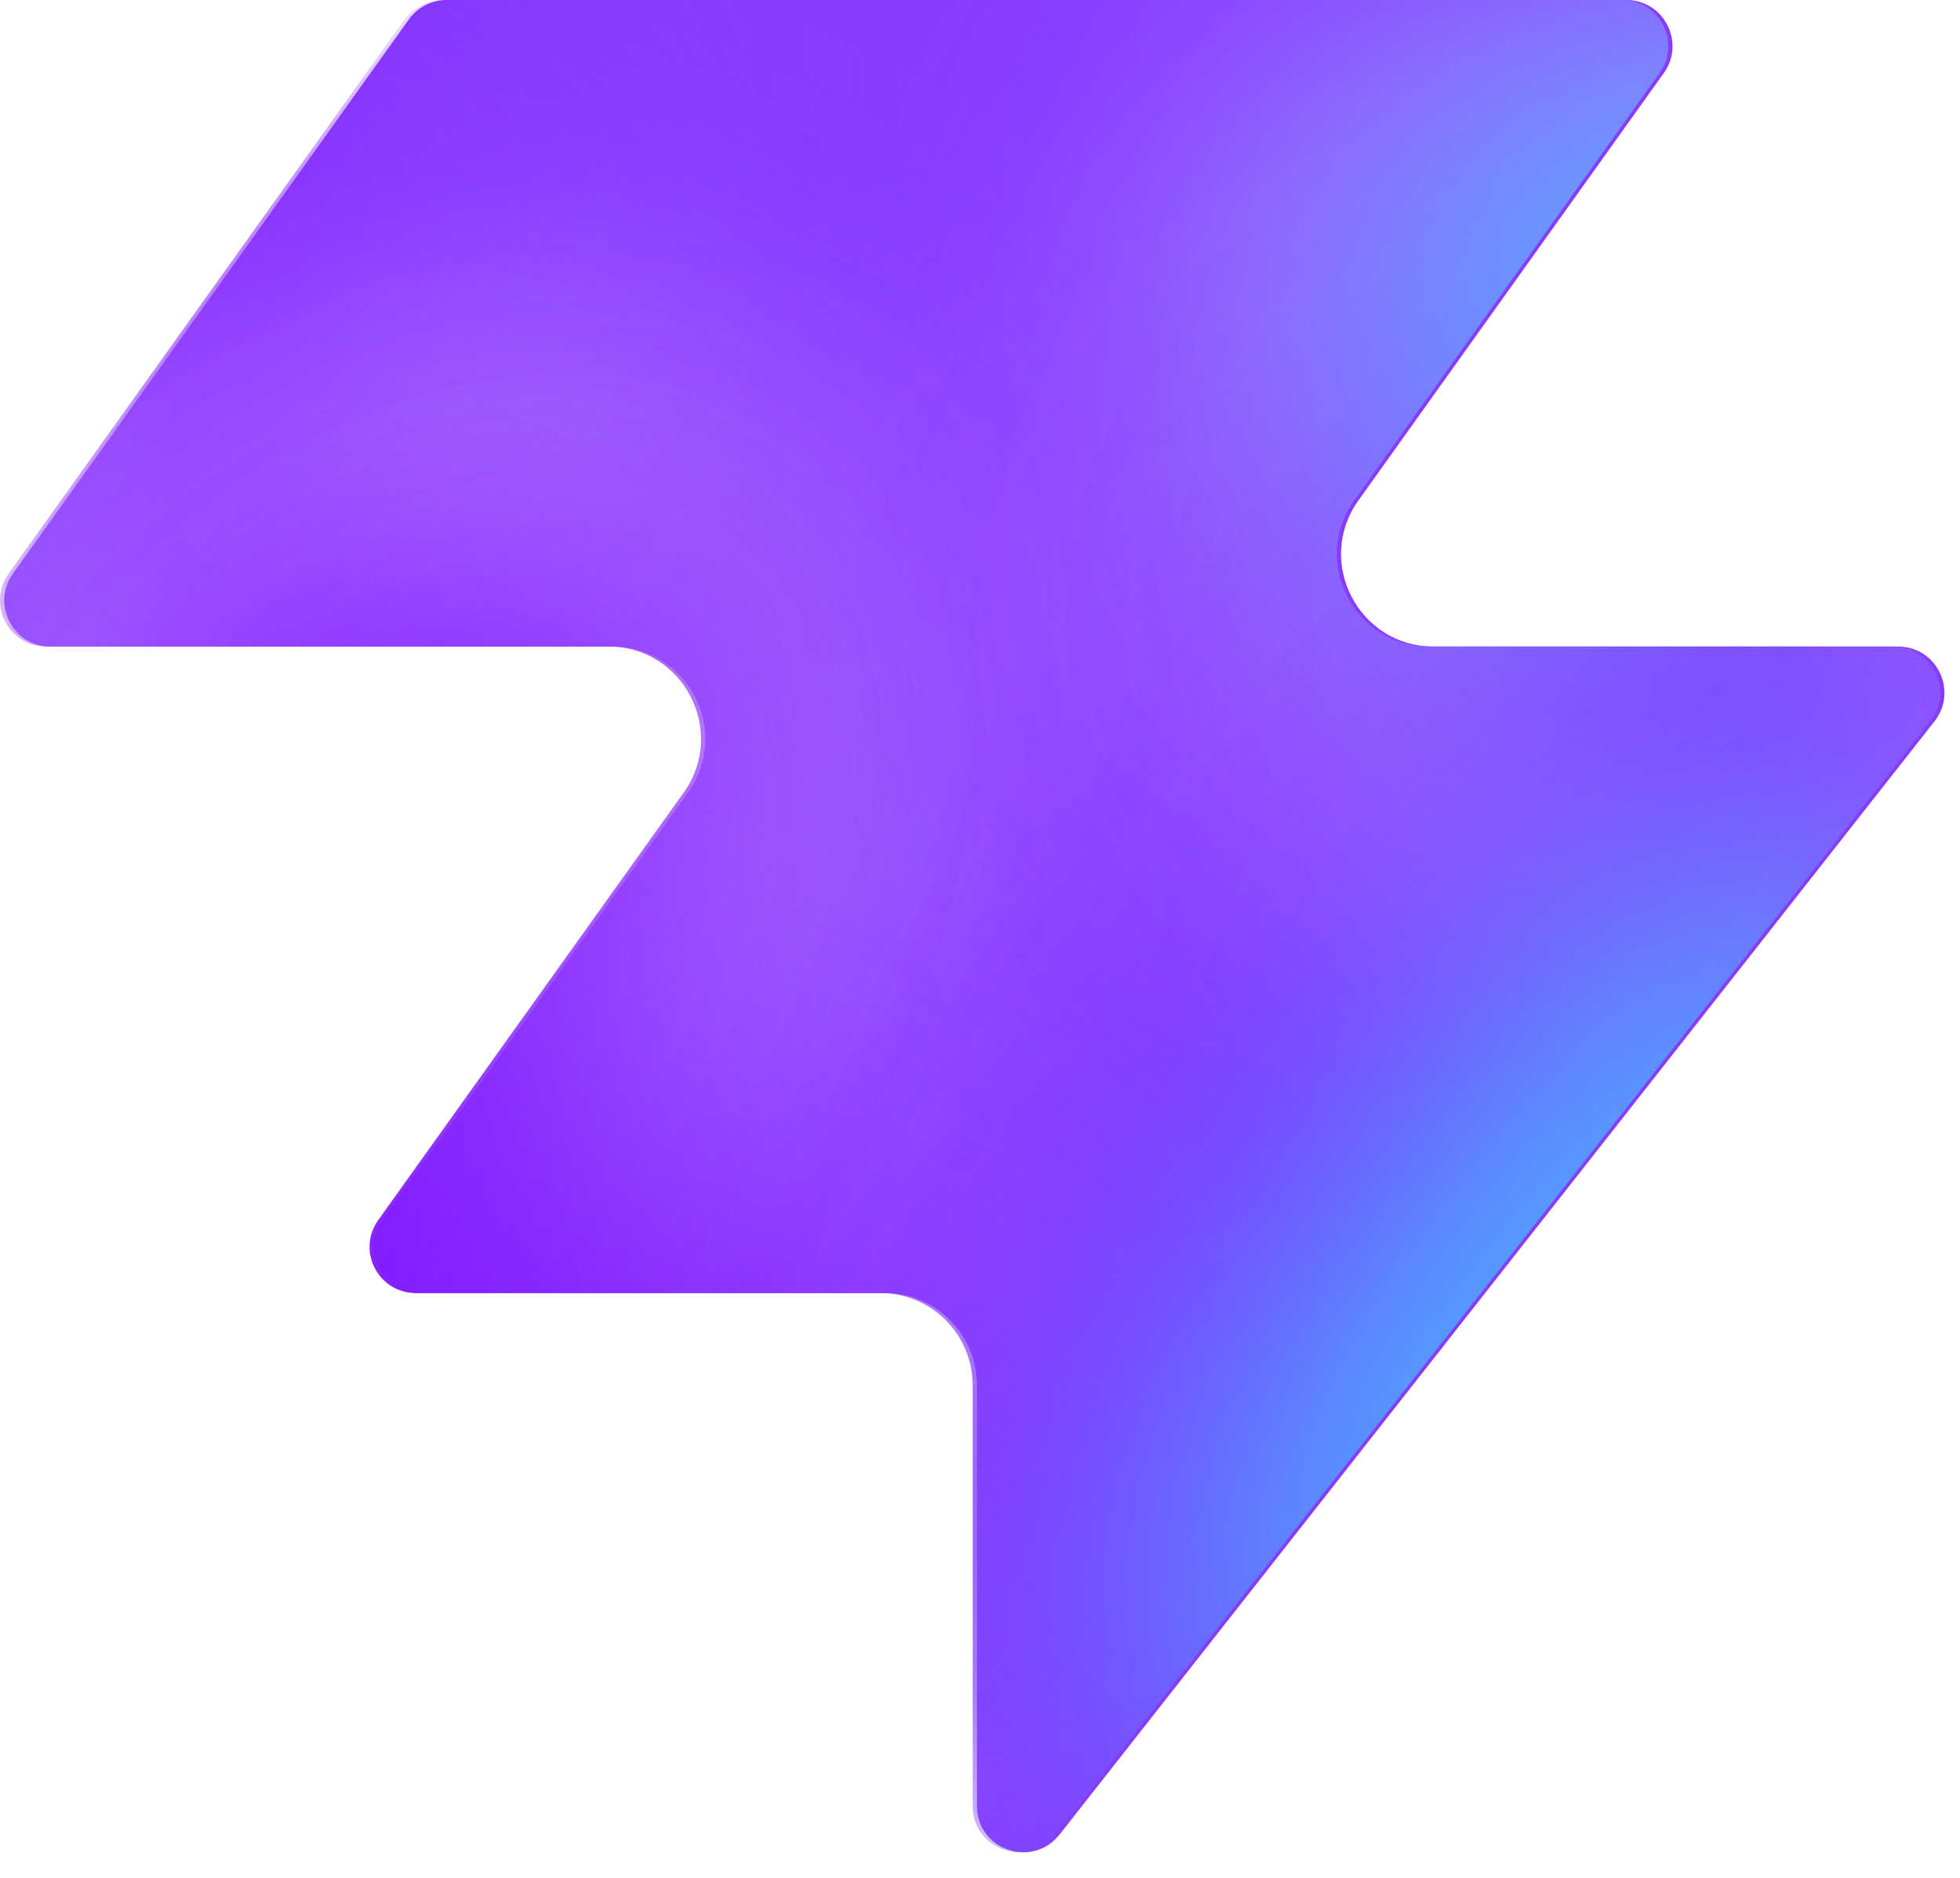
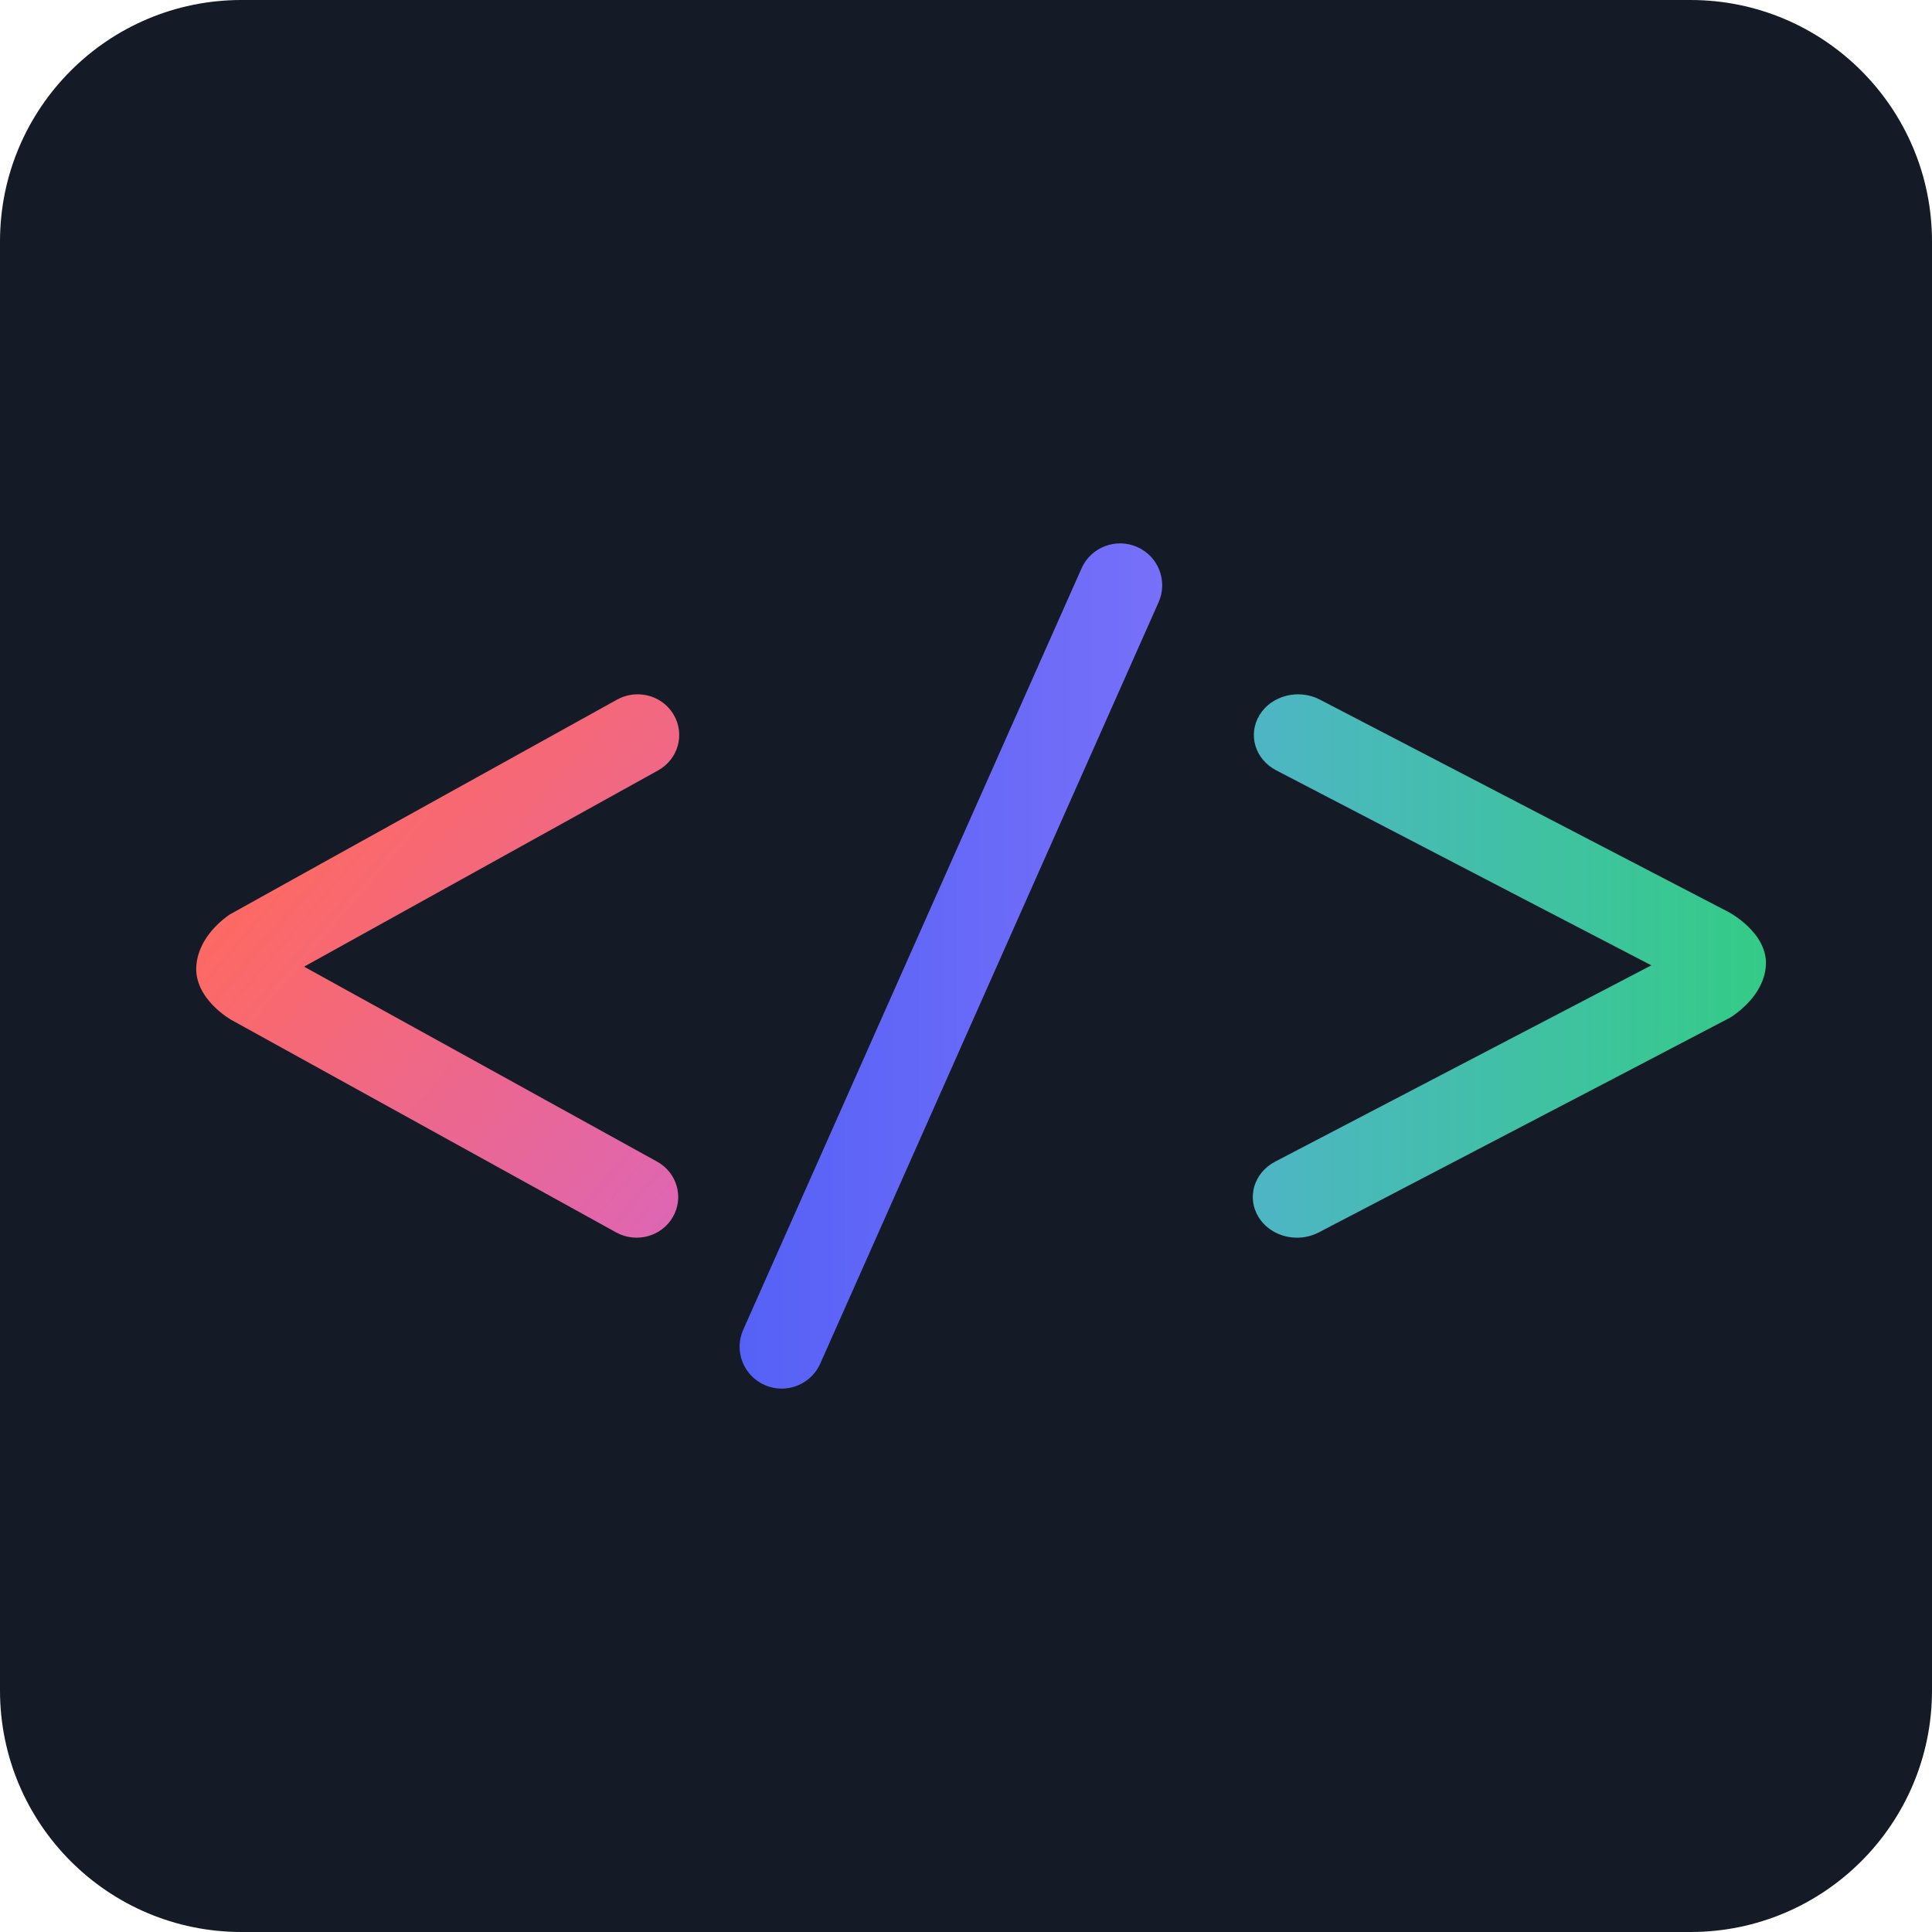
- <svg xmlns="http://www.w3.org/2000/svg" width="48" height="46" fill="none" viewBox="0 0 48 46">
-   <path fill="#863bff" d="M25.946 44.938c-.664.845-2.021.375-2.021-.698V33.937a2.26 2.26 0 0 0-2.262-2.262H10.287c-.92 0-1.456-1.04-.92-1.788l7.48-10.471c1.07-1.497 0-3.578-1.842-3.578H1.237c-.92 0-1.456-1.04-.92-1.788L10.013.474c.214-.297.556-.474.92-.474h28.894c.92 0 1.456 1.04.92 1.788l-7.48 10.471c-1.07 1.498 0 3.579 1.842 3.579h11.377c.943 0 1.473 1.088.89 1.83L25.947 44.94z" style="fill:#863bff;fill:color(display-p3 .525 .23 1);fill-opacity:1" />
-   <mask id="a" width="48" height="46" x="0" y="0" maskUnits="userSpaceOnUse" style="mask-type:alpha">
-     <path fill="#000" d="M25.842 44.938c-.664.844-2.021.375-2.021-.698V33.937a2.26 2.26 0 0 0-2.262-2.262H10.183c-.92 0-1.456-1.04-.92-1.788l7.48-10.471c1.07-1.498 0-3.579-1.842-3.579H1.133c-.92 0-1.456-1.04-.92-1.787L9.91.473c.214-.297.556-.474.92-.474h28.894c.92 0 1.456 1.04.92 1.788l-7.48 10.471c-1.07 1.498 0 3.578 1.842 3.578h11.377c.943 0 1.473 1.088.89 1.832L25.843 44.94z" style="fill:#000;fill-opacity:1" />
-   </mask>
-   <g mask="url(#a)">
-     <g filter="url(#b)">
-       <ellipse cx="5.508" cy="14.704" fill="#ede6ff" rx="5.508" ry="14.704" style="fill:#ede6ff;fill:color(display-p3 .927 .903 1);fill-opacity:1" transform="matrix(.00324 1 1 -.00324 -4.47 31.516)" />
-     </g>
-     <g filter="url(#c)">
-       <ellipse cx="10.399" cy="29.851" fill="#ede6ff" rx="10.399" ry="29.851" style="fill:#ede6ff;fill:color(display-p3 .927 .903 1);fill-opacity:1" transform="matrix(.00324 1 1 -.00324 -39.328 7.883)" />
-     </g>
-     <g filter="url(#d)">
-       <ellipse cx="5.508" cy="30.487" fill="#7e14ff" rx="5.508" ry="30.487" style="fill:#7e14ff;fill:color(display-p3 .492 .077 1);fill-opacity:1" transform="rotate(89.814 -25.913 -14.639)scale(1 -1)" />
-     </g>
-     <g filter="url(#e)">
-       <ellipse cx="5.508" cy="30.599" fill="#7e14ff" rx="5.508" ry="30.599" style="fill:#7e14ff;fill:color(display-p3 .492 .077 1);fill-opacity:1" transform="rotate(89.814 -32.644 -3.334)scale(1 -1)" />
-     </g>
-     <g filter="url(#f)">
-       <ellipse cx="5.508" cy="30.599" fill="#7e14ff" rx="5.508" ry="30.599" style="fill:#7e14ff;fill:color(display-p3 .492 .077 1);fill-opacity:1" transform="matrix(.00324 1 1 -.00324 -34.34 30.47)" />
-     </g>
-     <g filter="url(#g)">
-       <ellipse cx="14.072" cy="22.078" fill="#ede6ff" rx="14.072" ry="22.078" style="fill:#ede6ff;fill:color(display-p3 .927 .903 1);fill-opacity:1" transform="rotate(93.35 24.506 48.493)scale(-1 1)" />
-     </g>
-     <g filter="url(#h)">
-       <ellipse cx="3.47" cy="21.501" fill="#7e14ff" rx="3.47" ry="21.501" style="fill:#7e14ff;fill:color(display-p3 .492 .077 1);fill-opacity:1" transform="rotate(89.009 28.708 47.59)scale(-1 1)" />
-     </g>
-     <g filter="url(#i)">
-       <ellipse cx="3.47" cy="21.501" fill="#7e14ff" rx="3.47" ry="21.501" style="fill:#7e14ff;fill:color(display-p3 .492 .077 1);fill-opacity:1" transform="rotate(89.009 28.708 47.59)scale(-1 1)" />
-     </g>
-     <g filter="url(#j)">
-       <ellipse cx=".387" cy="8.972" fill="#7e14ff" rx="4.407" ry="29.108" style="fill:#7e14ff;fill:color(display-p3 .492 .077 1);fill-opacity:1" transform="rotate(39.51 .387 8.972)" />
-     </g>
-     <g filter="url(#k)">
-       <ellipse cx="47.523" cy="-6.092" fill="#7e14ff" rx="4.407" ry="29.108" style="fill:#7e14ff;fill:color(display-p3 .492 .077 1);fill-opacity:1" transform="rotate(37.892 47.523 -6.092)" />
-     </g>
-     <g filter="url(#l)">
-       <ellipse cx="41.412" cy="6.333" fill="#47bfff" rx="5.971" ry="9.665" style="fill:#47bfff;fill:color(display-p3 .28 .748 1);fill-opacity:1" transform="rotate(37.892 41.412 6.333)" />
-     </g>
-     <g filter="url(#m)">
-       <ellipse cx="-1.879" cy="38.332" fill="#7e14ff" rx="4.407" ry="29.108" style="fill:#7e14ff;fill:color(display-p3 .492 .077 1);fill-opacity:1" transform="rotate(37.892 -1.88 38.332)" />
-     </g>
-     <g filter="url(#n)">
-       <ellipse cx="-1.879" cy="38.332" fill="#7e14ff" rx="4.407" ry="29.108" style="fill:#7e14ff;fill:color(display-p3 .492 .077 1);fill-opacity:1" transform="rotate(37.892 -1.88 38.332)" />
-     </g>
-     <g filter="url(#o)">
-       <ellipse cx="35.651" cy="29.907" fill="#7e14ff" rx="4.407" ry="29.108" style="fill:#7e14ff;fill:color(display-p3 .492 .077 1);fill-opacity:1" transform="rotate(37.892 35.651 29.907)" />
-     </g>
-     <g filter="url(#p)">
-       <ellipse cx="38.418" cy="32.4" fill="#47bfff" rx="5.971" ry="15.297" style="fill:#47bfff;fill:color(display-p3 .28 .748 1);fill-opacity:1" transform="rotate(37.892 38.418 32.4)" />
-     </g>
-   </g>
+ <svg xmlns="http://www.w3.org/2000/svg" width="64" height="64" viewBox="0 0 64 64" fill="none">
+   <rect width="64" height="64" rx="8" fill="#141B26" />
+   <path d="M10.661 28.598L7.615 30.291C7.424 30.419 6.571 31.034 6.503 32C6.427 33.09 7.655 33.781 7.655 33.781L20.412 40.826C21.075 41.191 21.915 40.964 22.289 40.315C22.662 39.667 22.429 38.845 21.767 38.48L10.073 32.022L21.802 25.52C22.463 25.153 22.696 24.331 22.321 23.683C22.067 23.245 21.601 23 21.12 23C20.891 23 20.657 23.057 20.442 23.175L10.66 28.598H10.661Z" fill="url(#paint0_linear_634_3994)" />
+   <path d="M25.894 46C25.705 46 25.514 45.961 25.331 45.881C24.626 45.571 24.308 44.752 24.62 44.05L35.828 18.827C36.14 18.125 36.963 17.809 37.669 18.119C38.374 18.429 38.692 19.248 38.38 19.95L27.171 45.173C26.939 45.691 26.429 46 25.893 46H25.894Z" fill="url(#paint1_linear_634_3994)" />
+   <path d="M54.079 35.402L57.315 33.709C57.519 33.581 58.425 32.966 58.496 32C58.578 30.91 57.273 30.219 57.273 30.219L43.719 23.174C43.014 22.809 42.121 23.037 41.725 23.685C41.328 24.333 41.575 25.155 42.279 25.52L54.703 31.978L42.242 38.48C41.539 38.847 41.292 39.669 41.691 40.317C41.961 40.755 42.455 41 42.966 41C43.21 41 43.459 40.943 43.686 40.825L54.08 35.402H54.079Z" fill="url(#paint2_linear_634_3994)" />
  <defs>
-     <filter id="b" width="60.045" height="41.654" x="-19.77" y="16.149" color-interpolation-filters="sRGB" filterUnits="userSpaceOnUse">
-       <feFlood flood-opacity="0" result="BackgroundImageFix" />
-       <feBlend in="SourceGraphic" in2="BackgroundImageFix" result="shape" />
-       <feGaussianBlur result="effect1_foregroundBlur_2002_17158" stdDeviation="7.659" />
-     </filter>
-     <filter id="c" width="90.34" height="51.437" x="-54.613" y="-7.533" color-interpolation-filters="sRGB" filterUnits="userSpaceOnUse">
-       <feFlood flood-opacity="0" result="BackgroundImageFix" />
-       <feBlend in="SourceGraphic" in2="BackgroundImageFix" result="shape" />
-       <feGaussianBlur result="effect1_foregroundBlur_2002_17158" stdDeviation="7.659" />
-     </filter>
-     <filter id="d" width="79.355" height="29.4" x="-49.64" y="2.03" color-interpolation-filters="sRGB" filterUnits="userSpaceOnUse">
-       <feFlood flood-opacity="0" result="BackgroundImageFix" />
-       <feBlend in="SourceGraphic" in2="BackgroundImageFix" result="shape" />
-       <feGaussianBlur result="effect1_foregroundBlur_2002_17158" stdDeviation="4.596" />
-     </filter>
-     <filter id="e" width="79.579" height="29.4" x="-45.045" y="20.029" color-interpolation-filters="sRGB" filterUnits="userSpaceOnUse">
-       <feFlood flood-opacity="0" result="BackgroundImageFix" />
-       <feBlend in="SourceGraphic" in2="BackgroundImageFix" result="shape" />
-       <feGaussianBlur result="effect1_foregroundBlur_2002_17158" stdDeviation="4.596" />
-     </filter>
-     <filter id="f" width="79.579" height="29.4" x="-43.513" y="21.178" color-interpolation-filters="sRGB" filterUnits="userSpaceOnUse">
-       <feFlood flood-opacity="0" result="BackgroundImageFix" />
-       <feBlend in="SourceGraphic" in2="BackgroundImageFix" result="shape" />
-       <feGaussianBlur result="effect1_foregroundBlur_2002_17158" stdDeviation="4.596" />
-     </filter>
-     <filter id="g" width="74.749" height="58.852" x="15.756" y="-17.901" color-interpolation-filters="sRGB" filterUnits="userSpaceOnUse">
-       <feFlood flood-opacity="0" result="BackgroundImageFix" />
-       <feBlend in="SourceGraphic" in2="BackgroundImageFix" result="shape" />
-       <feGaussianBlur result="effect1_foregroundBlur_2002_17158" stdDeviation="7.659" />
-     </filter>
-     <filter id="h" width="61.377" height="25.362" x="23.548" y="2.284" color-interpolation-filters="sRGB" filterUnits="userSpaceOnUse">
-       <feFlood flood-opacity="0" result="BackgroundImageFix" />
-       <feBlend in="SourceGraphic" in2="BackgroundImageFix" result="shape" />
-       <feGaussianBlur result="effect1_foregroundBlur_2002_17158" stdDeviation="4.596" />
-     </filter>
-     <filter id="i" width="61.377" height="25.362" x="23.548" y="2.284" color-interpolation-filters="sRGB" filterUnits="userSpaceOnUse">
-       <feFlood flood-opacity="0" result="BackgroundImageFix" />
-       <feBlend in="SourceGraphic" in2="BackgroundImageFix" result="shape" />
-       <feGaussianBlur result="effect1_foregroundBlur_2002_17158" stdDeviation="4.596" />
-     </filter>
-     <filter id="j" width="56.045" height="63.649" x="-27.636" y="-22.853" color-interpolation-filters="sRGB" filterUnits="userSpaceOnUse">
-       <feFlood flood-opacity="0" result="BackgroundImageFix" />
-       <feBlend in="SourceGraphic" in2="BackgroundImageFix" result="shape" />
-       <feGaussianBlur result="effect1_foregroundBlur_2002_17158" stdDeviation="4.596" />
-     </filter>
-     <filter id="k" width="54.814" height="64.646" x="20.116" y="-38.415" color-interpolation-filters="sRGB" filterUnits="userSpaceOnUse">
-       <feFlood flood-opacity="0" result="BackgroundImageFix" />
-       <feBlend in="SourceGraphic" in2="BackgroundImageFix" result="shape" />
-       <feGaussianBlur result="effect1_foregroundBlur_2002_17158" stdDeviation="4.596" />
-     </filter>
-     <filter id="l" width="33.541" height="35.313" x="24.641" y="-11.323" color-interpolation-filters="sRGB" filterUnits="userSpaceOnUse">
-       <feFlood flood-opacity="0" result="BackgroundImageFix" />
-       <feBlend in="SourceGraphic" in2="BackgroundImageFix" result="shape" />
-       <feGaussianBlur result="effect1_foregroundBlur_2002_17158" stdDeviation="4.596" />
-     </filter>
-     <filter id="m" width="54.814" height="64.646" x="-29.286" y="6.009" color-interpolation-filters="sRGB" filterUnits="userSpaceOnUse">
-       <feFlood flood-opacity="0" result="BackgroundImageFix" />
-       <feBlend in="SourceGraphic" in2="BackgroundImageFix" result="shape" />
-       <feGaussianBlur result="effect1_foregroundBlur_2002_17158" stdDeviation="4.596" />
-     </filter>
-     <filter id="n" width="54.814" height="64.646" x="-29.286" y="6.009" color-interpolation-filters="sRGB" filterUnits="userSpaceOnUse">
-       <feFlood flood-opacity="0" result="BackgroundImageFix" />
-       <feBlend in="SourceGraphic" in2="BackgroundImageFix" result="shape" />
-       <feGaussianBlur result="effect1_foregroundBlur_2002_17158" stdDeviation="4.596" />
-     </filter>
-     <filter id="o" width="54.814" height="64.646" x="8.244" y="-2.416" color-interpolation-filters="sRGB" filterUnits="userSpaceOnUse">
-       <feFlood flood-opacity="0" result="BackgroundImageFix" />
-       <feBlend in="SourceGraphic" in2="BackgroundImageFix" result="shape" />
-       <feGaussianBlur result="effect1_foregroundBlur_2002_17158" stdDeviation="4.596" />
-     </filter>
-     <filter id="p" width="39.409" height="43.623" x="18.713" y="10.588" color-interpolation-filters="sRGB" filterUnits="userSpaceOnUse">
-       <feFlood flood-opacity="0" result="BackgroundImageFix" />
-       <feBlend in="SourceGraphic" in2="BackgroundImageFix" result="shape" />
-       <feGaussianBlur result="effect1_foregroundBlur_2002_17158" stdDeviation="4.596" />
-     </filter>
+     <linearGradient id="paint0_linear_634_3994" x1="11.382" y1="25.737" x2="24.887" y2="37.323" gradientUnits="userSpaceOnUse">
+       <stop stop-color="#FD6963" />
+       <stop offset="1" stop-color="#DE66B2" />
+     </linearGradient>
+     <linearGradient id="paint1_linear_634_3994" x1="24.499" y1="32" x2="38.5" y2="32" gradientUnits="userSpaceOnUse">
+       <stop stop-color="#5561F6" />
+       <stop offset="1" stop-color="#7770F9" />
+     </linearGradient>
+     <linearGradient id="paint2_linear_634_3994" x1="41.5" y1="32" x2="58.501" y2="32" gradientUnits="userSpaceOnUse">
+       <stop stop-color="#4EB5C5" />
+       <stop offset="1" stop-color="#34CB87" />
+     </linearGradient>
  </defs>
</svg>
